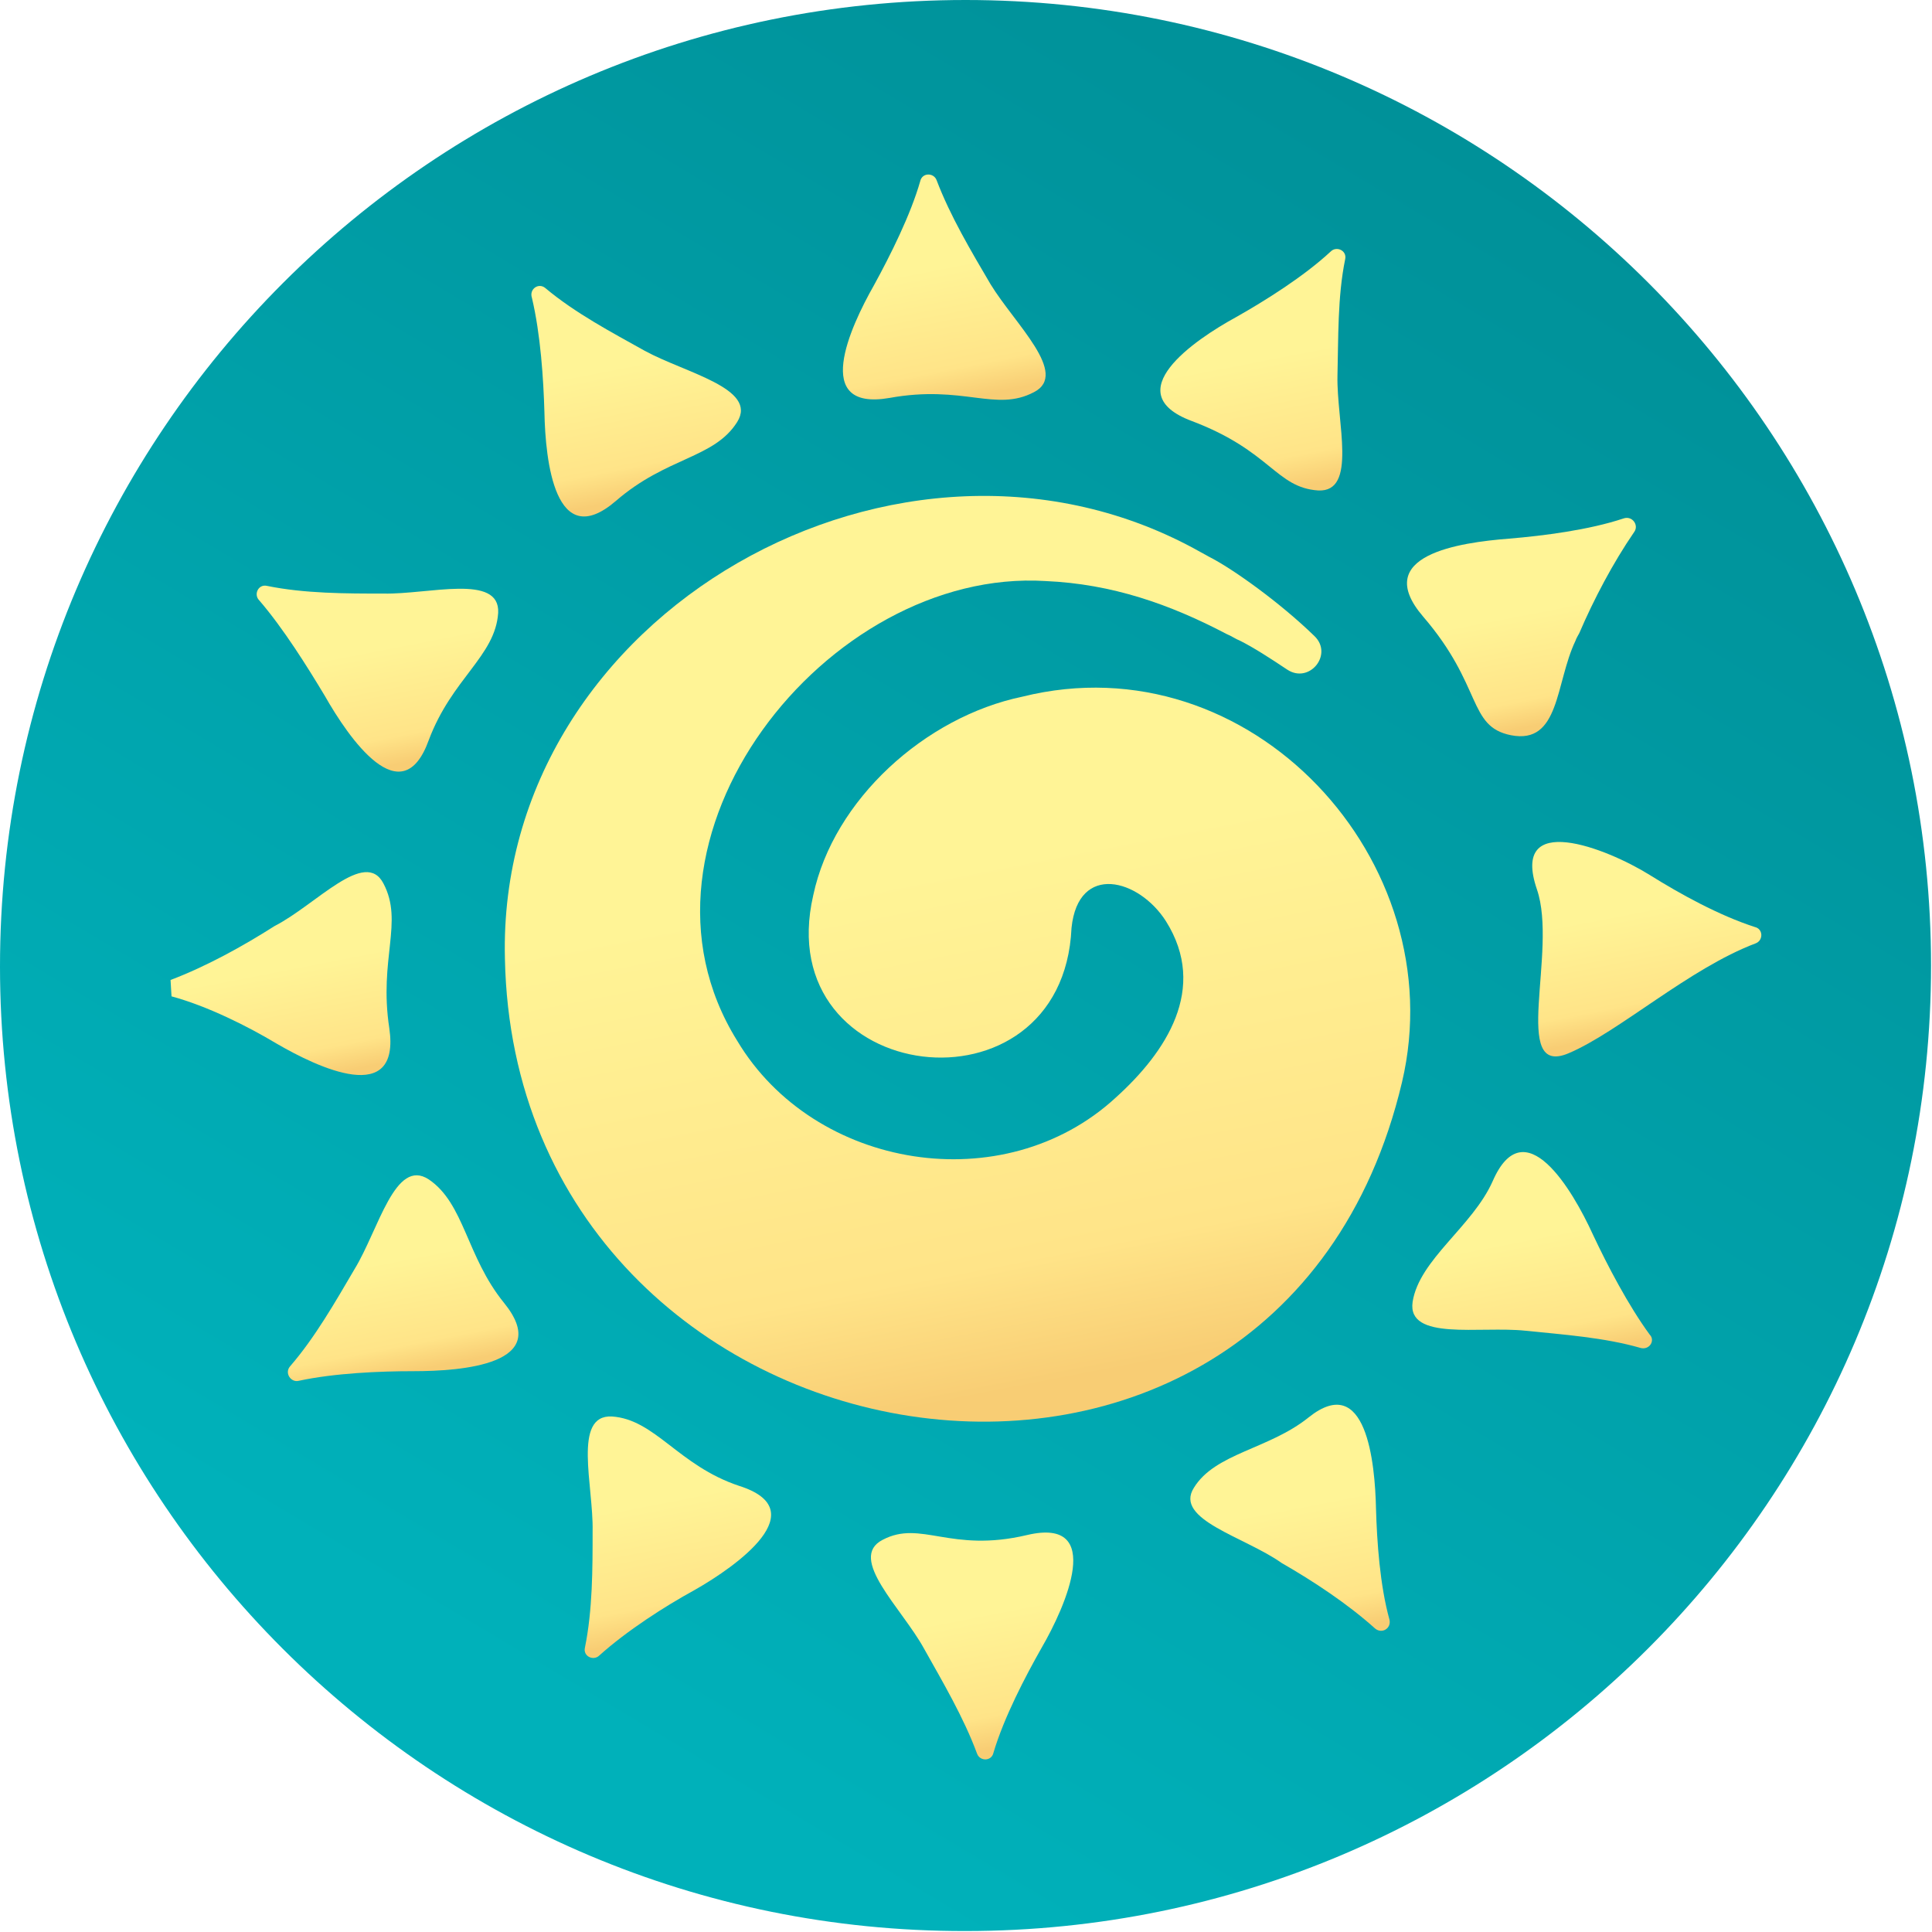
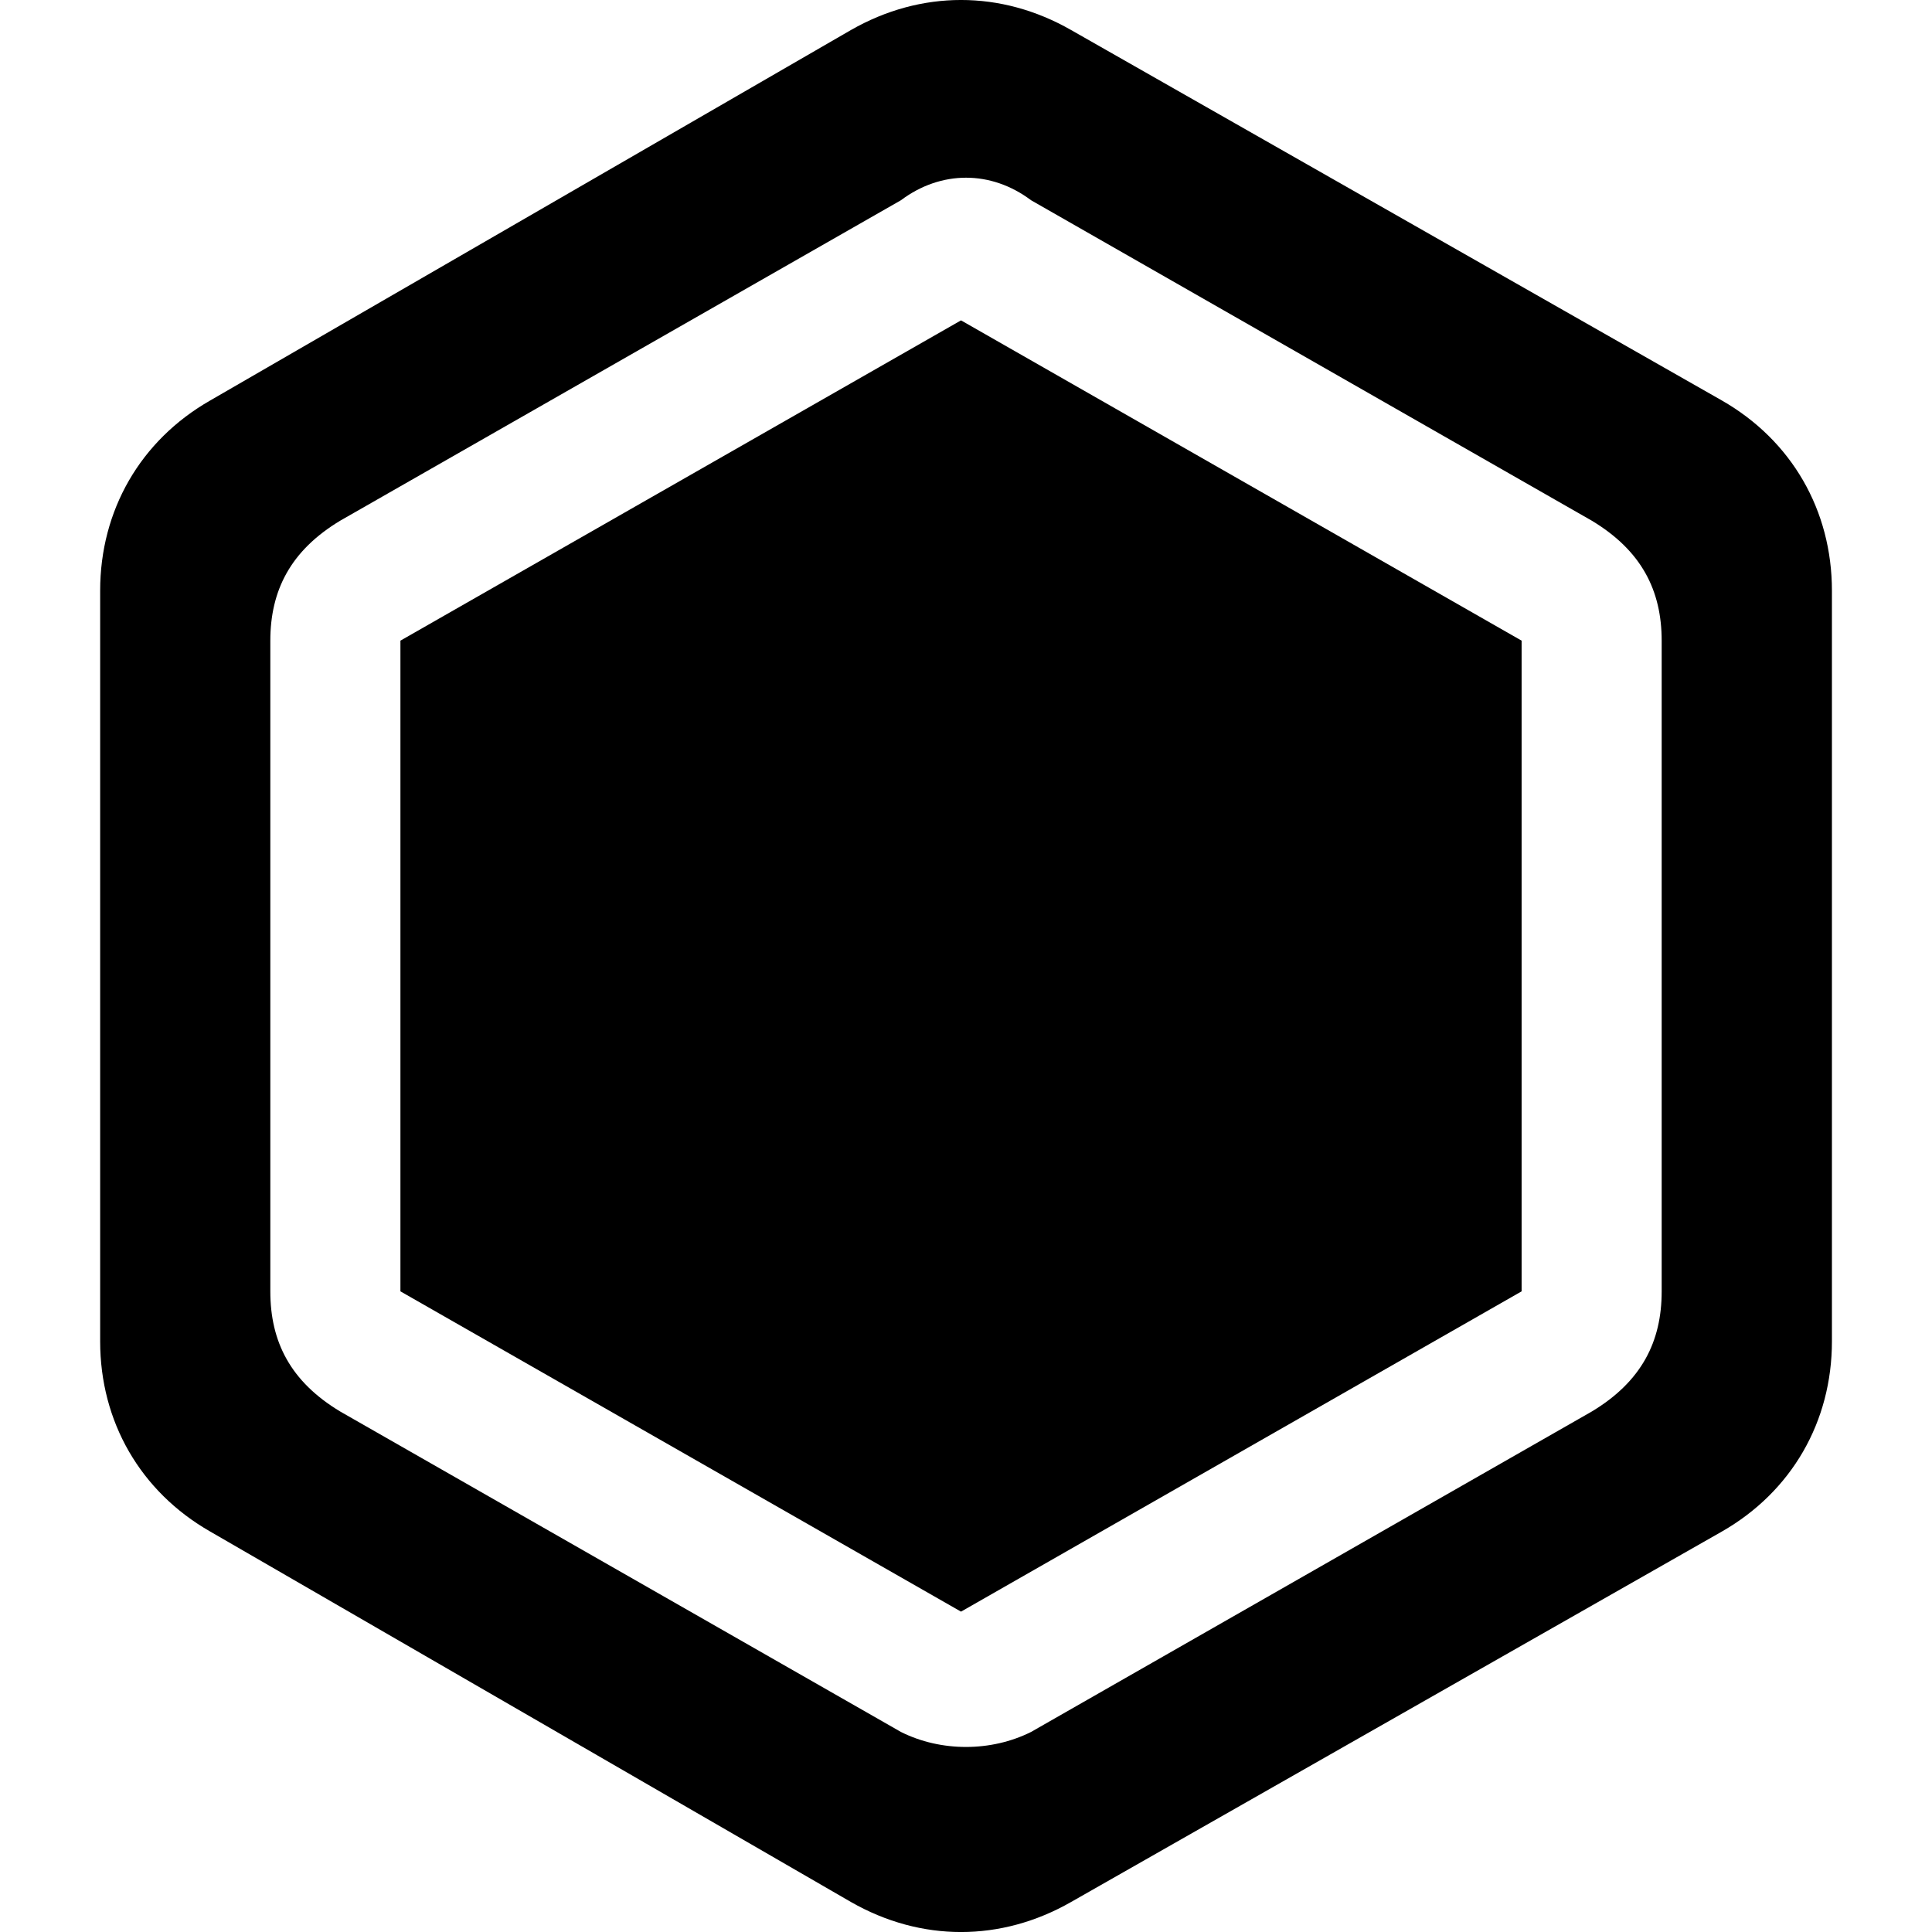
- <svg xmlns="http://www.w3.org/2000/svg" version="1.1" id="Layer_1" x="0px" y="0px" viewBox="0 0 200.5 200.5" style="enable-background:new 0 0 200.5 200.5;" xml:space="preserve">
-   <style type="text/css">
- 	.st0{fill:url(#SVGID_1_);}
- 	.st1{fill:url(#SVGID_2_);}
- 	.st2{fill:url(#SVGID_3_);}
- 	.st3{fill:url(#SVGID_4_);}
- 	.st4{fill:url(#SVGID_5_);}
- 	.st5{fill:url(#SVGID_6_);}
- 	.st6{fill:url(#SVGID_7_);}
- 	.st7{fill:url(#SVGID_8_);}
- 	.st8{fill:url(#SVGID_9_);}
- 	.st9{fill:url(#SVGID_10_);}
- 	.st10{fill:url(#SVGID_11_);}
- 	.st11{fill:url(#SVGID_12_);}
- 	.st12{fill:url(#SVGID_13_);}
- 	.st13{fill:url(#SVGID_14_);}
- </style>
-   <g>
-     <linearGradient id="SVGID_1_" gradientUnits="userSpaceOnUse" x1="7116.037" y1="6510.48" x2="7277.171" y2="6606.548" gradientTransform="matrix(4.489700e-11 -1 1 4.489700e-11 -6455.122 7291.583)">
-       <stop offset="0" style="stop-color:#00B1BA" />
-       <stop offset="1" style="stop-color:#009199" />
-     </linearGradient>
-     <path class="st0" d="M0,100.3L0,100.3C0,44.9,44.9,0,100.2,0l0,0c55.4,0,100.2,44.9,100.2,100.2v0c0,55.4-44.9,100.2-100.2,100.2h0   C44.9,200.5,0,155.6,0,100.3z" />
-     <g>
-       <linearGradient id="SVGID_2_" gradientUnits="userSpaceOnUse" x1="172.118" y1="106.695" x2="169.076" y2="91.027" gradientTransform="matrix(1 0 0 1 3.088022e-04 -1.755939e-04)">
-         <stop offset="0" style="stop-color:#F8CD74" />
-         <stop offset="0.187" style="stop-color:#FFE488" />
-         <stop offset="0.779" style="stop-color:#FFF496" />
-       </linearGradient>
-       <path class="st1" d="M171.2,90.8c-4.5-2.8-14.5-6.7-11.7,1.5c2.2,6.4-2.8,19.6,3.3,17c5.2-2.2,12.5-8.8,19.4-11.4    c0.8-0.3,0.8-1.5-0.1-1.7C178.4,95,174.4,92.8,171.2,90.8z" />
-       <linearGradient id="SVGID_3_" gradientUnits="userSpaceOnUse" x1="161.303" y1="74.944" x2="158.429" y2="60.138" gradientTransform="matrix(1 0 0 1 3.088022e-04 -1.755939e-04)">
-         <stop offset="0" style="stop-color:#F8CD74" />
-         <stop offset="0.187" style="stop-color:#FFE488" />
-         <stop offset="0.779" style="stop-color:#FFF496" />
-       </linearGradient>
-       <path class="st2" d="M156.6,55.9c-5.1,0.4-14.4,1.7-8.9,8.1c6.2,7.2,4.6,11.4,9.1,12.3c5.1,1,4.6-5.4,6.7-9.8    c0.1-0.3,0.3-0.6,0.4-0.8c1.5-3.5,3.5-7.3,5.7-10.5c0.5-0.7-0.2-1.7-1.1-1.4C164.9,55,160.2,55.6,156.6,55.9z" />
-       <linearGradient id="SVGID_4_" gradientUnits="userSpaceOnUse" x1="133.334" y1="50.82" x2="129.939" y2="33.333" gradientTransform="matrix(1 0 0 1 3.088022e-04 -1.755939e-04)">
-         <stop offset="0" style="stop-color:#F8CD74" />
-         <stop offset="0.187" style="stop-color:#FFE488" />
-         <stop offset="0.779" style="stop-color:#FFF496" />
-       </linearGradient>
-       <path class="st3" d="M128.3,32.9c-4.4,2.4-12.4,7.9-4.6,10.8c8.2,3.1,8.7,6.9,13.1,7.2c4.1,0.2,1.9-7.1,2-11.9    c0.1-3.9,0-8.2,0.8-12.1c0.2-0.9-0.9-1.4-1.5-0.8C135.3,28.7,131.3,31.2,128.3,32.9z" />
-       <linearGradient id="SVGID_5_" gradientUnits="userSpaceOnUse" x1="71.389" y1="169.323" x2="67.991" y2="151.824" gradientTransform="matrix(1 0 0 1 3.088022e-04 -1.755939e-04)">
-         <stop offset="0" style="stop-color:#F8CD74" />
-         <stop offset="0.187" style="stop-color:#FFE488" />
-         <stop offset="0.779" style="stop-color:#FFF496" />
-       </linearGradient>
-       <path class="st4" d="M72.1,165c4.4-2.5,12.5-8.3,4.6-10.8c-6.3-2.1-8.7-6.9-13.2-7.2c-4.1-0.2-1.9,7.2-2,11.9    c0,3.9,0,8.2-0.8,12.1c-0.2,0.9,0.9,1.4,1.5,0.8C65.1,169.2,69,166.7,72.1,165z" />
-       <linearGradient id="SVGID_6_" gradientUnits="userSpaceOnUse" x1="98.561" y1="41.691" x2="95.14" y2="24.071" gradientTransform="matrix(1 0 0 1 3.088022e-04 -1.755939e-04)">
-         <stop offset="0" style="stop-color:#F8CD74" />
-         <stop offset="0.187" style="stop-color:#FFE488" />
-         <stop offset="0.779" style="stop-color:#FFF496" />
-       </linearGradient>
-       <path class="st5" d="M90.7,29.6c-2.5,4.4-6.5,13.1,1.6,11.7c7.7-1.4,11,1.5,15-0.6c3.7-1.9-2-7.1-4.5-11.2    c-2-3.4-4.2-7.1-5.6-10.8c-0.3-0.8-1.5-0.8-1.7,0.1C94.5,22.3,92.4,26.5,90.7,29.6z" />
-       <linearGradient id="SVGID_7_" gradientUnits="userSpaceOnUse" x1="67.996" y1="51.339" x2="64.613" y2="33.909" gradientTransform="matrix(1 0 0 1 3.088022e-04 -1.755939e-04)">
-         <stop offset="0" style="stop-color:#F8CD74" />
-         <stop offset="0.187" style="stop-color:#FFE488" />
-         <stop offset="0.779" style="stop-color:#FFF496" />
-       </linearGradient>
-       <path class="st6" d="M56.5,42.8c0.1,5,1.1,14.6,7.4,9.2c5.3-4.6,10.2-4.4,12.6-8.2c2.2-3.5-5.4-5.1-9.6-7.4    c-3.4-1.9-7.2-3.9-10.3-6.5c-0.7-0.6-1.7,0.1-1.4,1C56.1,34.7,56.4,39.3,56.5,42.8z" />
-       <linearGradient id="SVGID_8_" gradientUnits="userSpaceOnUse" x1="42.311" y1="79.134" x2="39.32" y2="63.727" gradientTransform="matrix(1 0 0 1 3.088022e-04 -1.755939e-04)">
-         <stop offset="0" style="stop-color:#F8CD74" />
-         <stop offset="0.187" style="stop-color:#FFE488" />
-         <stop offset="0.779" style="stop-color:#FFF496" />
-       </linearGradient>
-       <path class="st7" d="M33.7,72.2c2.5,4.4,8,12.4,10.8,4.6c2.4-6.4,6.9-8.7,7.2-13.2c0.2-4.1-7.2-1.9-11.9-2c-3.9,0-8.2,0-12.1-0.8    c-0.9-0.2-1.4,0.9-0.8,1.5C29.4,65.2,31.9,69.2,33.7,72.2z" />
-       <linearGradient id="SVGID_9_" gradientUnits="userSpaceOnUse" x1="159.837" y1="141.177" x2="156.719" y2="125.118" gradientTransform="matrix(1 0 0 1 3.088022e-04 -1.755939e-04)">
-         <stop offset="0" style="stop-color:#F8CD74" />
-         <stop offset="0.187" style="stop-color:#FFE488" />
-         <stop offset="0.779" style="stop-color:#FFF496" />
-       </linearGradient>
-       <path class="st8" d="M165.3,128.1c-2.1-4.6-7.1-13.1-10.4-5.5c-2.1,4.7-7.6,8.1-8.3,12.5c-0.6,4.1,7,2.5,11.7,3    c3.9,0.4,8.2,0.7,12,1.8c0.9,0.2,1.5-0.8,0.9-1.4C169,135.5,166.8,131.3,165.3,128.1z" />
-       <linearGradient id="SVGID_10_" gradientUnits="userSpaceOnUse" x1="136.071" y1="169.787" x2="132.746" y2="152.663" gradientTransform="matrix(1 0 0 1 3.088022e-04 -1.755939e-04)">
-         <stop offset="0" style="stop-color:#F8CD74" />
-         <stop offset="0.187" style="stop-color:#FFE488" />
-         <stop offset="0.779" style="stop-color:#FFF496" />
-       </linearGradient>
-       <path class="st9" d="M142.8,156.6c-0.1-4.8-1-14.3-7-9.5c-4.1,3.3-9.7,3.7-11.9,7.3c-2.1,3.3,5.3,5.1,9.1,7.8    c3.3,1.9,6.8,4.2,9.7,6.8c0.7,0.6,1.7,0,1.5-0.9C143.2,164.5,142.9,160,142.8,156.6z" />
-       <linearGradient id="SVGID_11_" gradientUnits="userSpaceOnUse" x1="104.717" y1="181.129" x2="101.293" y2="163.492" gradientTransform="matrix(1 0 0 1 3.088022e-04 -1.755939e-04)">
-         <stop offset="0" style="stop-color:#F8CD74" />
-         <stop offset="0.187" style="stop-color:#FFE488" />
-         <stop offset="0.779" style="stop-color:#FFF496" />
-       </linearGradient>
-       <path class="st10" d="M108.1,171c2.5-4.3,6.6-13.6-1.5-11.7c-8,1.9-11-1.6-15,0.5c-3.7,1.9,2,7.1,4.3,11.3    c1.9,3.4,4.1,7.1,5.5,10.9c0.3,0.8,1.5,0.8,1.7-0.1C104.2,178.2,106.4,174,108.1,171z" />
-       <linearGradient id="SVGID_12_" gradientUnits="userSpaceOnUse" x1="42.233" y1="142.394" x2="39.369" y2="127.639" gradientTransform="matrix(1 0 0 1 3.088022e-04 -1.755939e-04)">
-         <stop offset="0" style="stop-color:#F8CD74" />
-         <stop offset="0.187" style="stop-color:#FFE488" />
-         <stop offset="0.779" style="stop-color:#FFF496" />
-       </linearGradient>
-       <path class="st11" d="M42.9,142.3c5,0,14.6-0.7,9.4-7.1c-3.9-4.8-4.1-10.3-7.8-12.8c-3.5-2.3-5.2,5.2-7.7,9.3    c-2,3.4-4.1,7.1-6.7,10.1c-0.6,0.7,0.1,1.7,0.9,1.5C34.7,142.5,39.4,142.3,42.9,142.3z" />
-       <linearGradient id="SVGID_13_" gradientUnits="userSpaceOnUse" x1="31.765" y1="111.96" x2="28.896" y2="97.184" gradientTransform="matrix(1 0 0 1 3.088022e-04 -1.755939e-04)">
-         <stop offset="0" style="stop-color:#F8CD74" />
-         <stop offset="0.187" style="stop-color:#FFE488" />
-         <stop offset="0.779" style="stop-color:#FFF496" />
-       </linearGradient>
-       <path class="st12" d="M17.8,103.4c3.7,1,7.9,3.1,10.9,4.9c4.3,2.5,12.9,6.6,11.7-1.6c-1.1-7.2,1.5-11-0.6-15    c-1.9-3.7-7,2.2-11.3,4.4c-3.3,2.1-7.1,4.2-10.8,5.6" />
-       <linearGradient id="SVGID_14_" gradientUnits="userSpaceOnUse" x1="107.304" y1="143.793" x2="93.953" y2="75.021" gradientTransform="matrix(1 0 0 1 3.088022e-04 -1.755939e-04)">
-         <stop offset="0" style="stop-color:#F8CD74" />
-         <stop offset="0.187" style="stop-color:#FFE488" />
-         <stop offset="0.779" style="stop-color:#FFF496" />
-       </linearGradient>
-       <path class="st13" d="M145.5,112.3c-13,55-92,41.7-93.1-12.8c-0.9-35.9,41.3-59.6,72.2-42.2c0.4,0.2,0.7,0.4,1.1,0.6    c2.3,1.2,7.1,4.6,10.7,8.1c2,1.9-0.5,5-2.8,3.5c-1.8-1.2-3.5-2.3-4.9-3c-0.5-0.2-0.9-0.5-1.4-0.7c-5.9-3.1-11.9-5.2-18.8-5.5    c-22.7-1.4-45,26.8-32,47.7c8,13.4,27.7,16.6,39.3,5.9c5.2-4.7,9.6-11.3,5.2-18.3c-2.8-4.4-9.1-6.1-9.8,0.7    c-0.9,20.2-31.4,16.5-26.8-3.4C86.5,83,96,74.4,106.1,72.3C129.8,66.4,150.9,89.4,145.5,112.3z" />
-     </g>
+ <svg xmlns="http://www.w3.org/2000/svg" width="100pt" height="100pt" version="1.1" viewBox="0 0 100 100">
+   <g fill-rule="evenodd">
+     <path d="m55.441 1.555 33.68 19.172c3.625 2.074 5.699 5.699 5.699 9.844v38.859c0 4.144-2.074 7.773-5.699 9.844l-33.68 19.172c-3.625 2.074-7.773 2.074-11.398 0l-33.16-19.172c-3.625-2.074-5.699-5.699-5.699-9.844v-38.859c0-4.144 2.074-7.773 5.699-9.844l33.16-19.172c3.625-2.074 7.773-2.074 11.398 0zm-2.074 8.809 29.016 16.582c2.59 1.555 3.625 3.625 3.625 6.219v33.68c0 2.59-1.035 4.664-3.625 6.219l-29.016 16.582c-2.074 1.035-4.664 1.035-6.734 0l-29.016-16.582c-2.59-1.555-3.625-3.625-3.625-6.219v-33.68c0-2.59 1.035-4.664 3.625-6.219l29.016-16.582c2.074-1.555 4.664-1.555 6.734 0z" />
+     <path d="m49.742 16.582 29.016 16.578v33.68l-29.016 16.578-29.016-16.578v-33.68z" />
  </g>
</svg>
